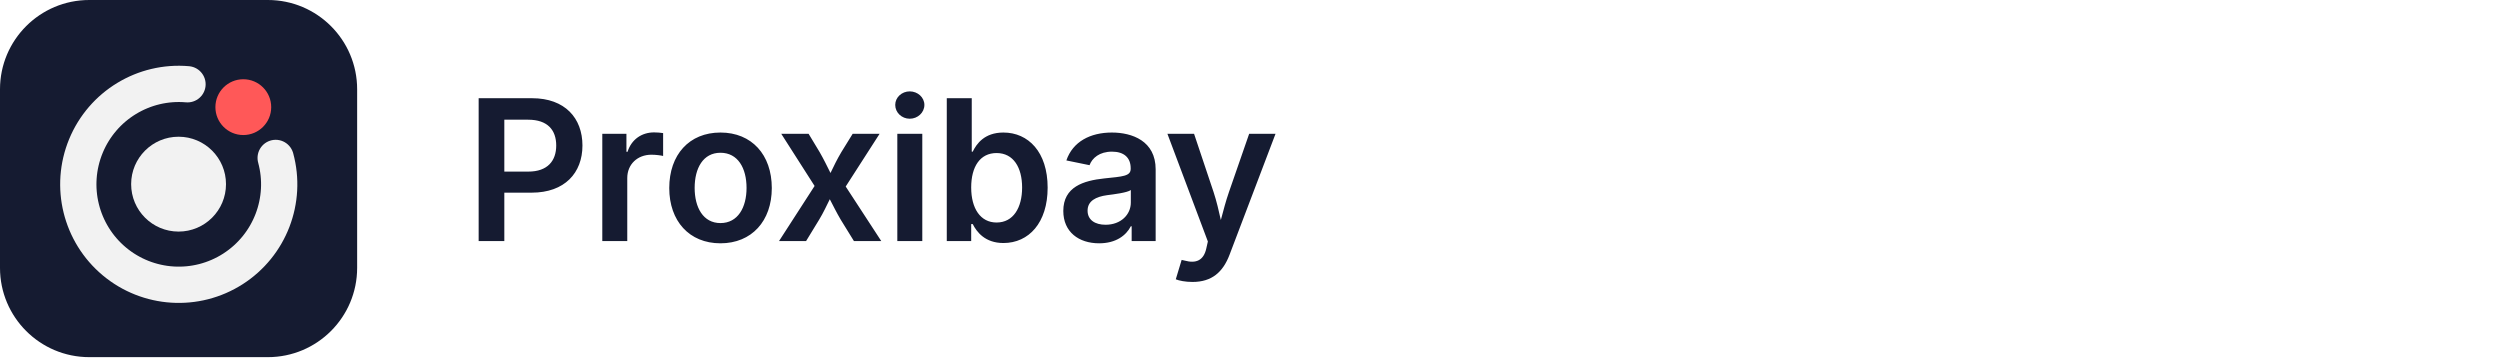
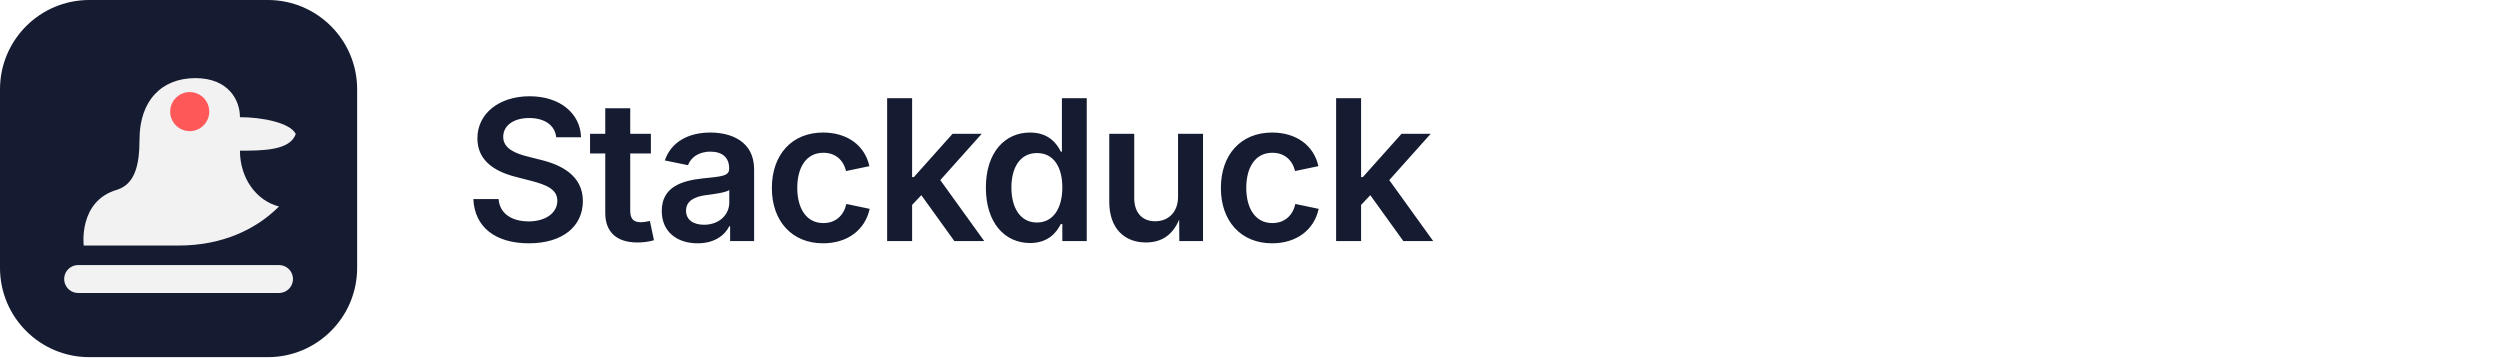
<svg xmlns="http://www.w3.org/2000/svg" viewBox="0 0 280 40" fill="none">
  <rect width="40" height="40" rx="10" fill="#151b31" />
-   <path d="M30.875 17.688 A11.25 11.25 0 1 1 21 9.438" stroke="#f2f2f2" stroke-width="4.062" stroke-linecap="round" fill="none" />
-   <circle cx="20" cy="20.625" r="5.312" fill="#f2f2f2" />
-   <circle cx="27.25" cy="12" r="3.125" fill="#ff5858" />
-   <text x="52" y="27" font-family="Inter, ui-sans-serif, system-ui, sans-serif" font-size="22" font-weight="600" fill="#151b31" letter-spacing="-0.01em">Proxibay</text>
+   <g transform="scale(0.625)">
+     <path d="M15 44C15 44 14 36 21 34C24 33 25 30 25 25C25 18 29 14 35 14C41 14 43 18 43 21C47 21 52 22 53 24C52 27 47 27 43 27C43 32 46 36 50 37C46 41 40 44 32 44Z" fill="#f2f2f2" />
+     <line x1="14" y1="50" x2="50" y2="50" stroke="#f2f2f2" stroke-width="5" stroke-linecap="round" />
+     <circle cx="34" cy="20" r="3.5" fill="#ff5858" />
+   </g>
+   <text x="52" y="27" font-family="Inter, ui-sans-serif, system-ui, sans-serif" font-size="22" font-weight="600" fill="#151b31" letter-spacing="-0.02em">Stackduck</text>
</svg>
